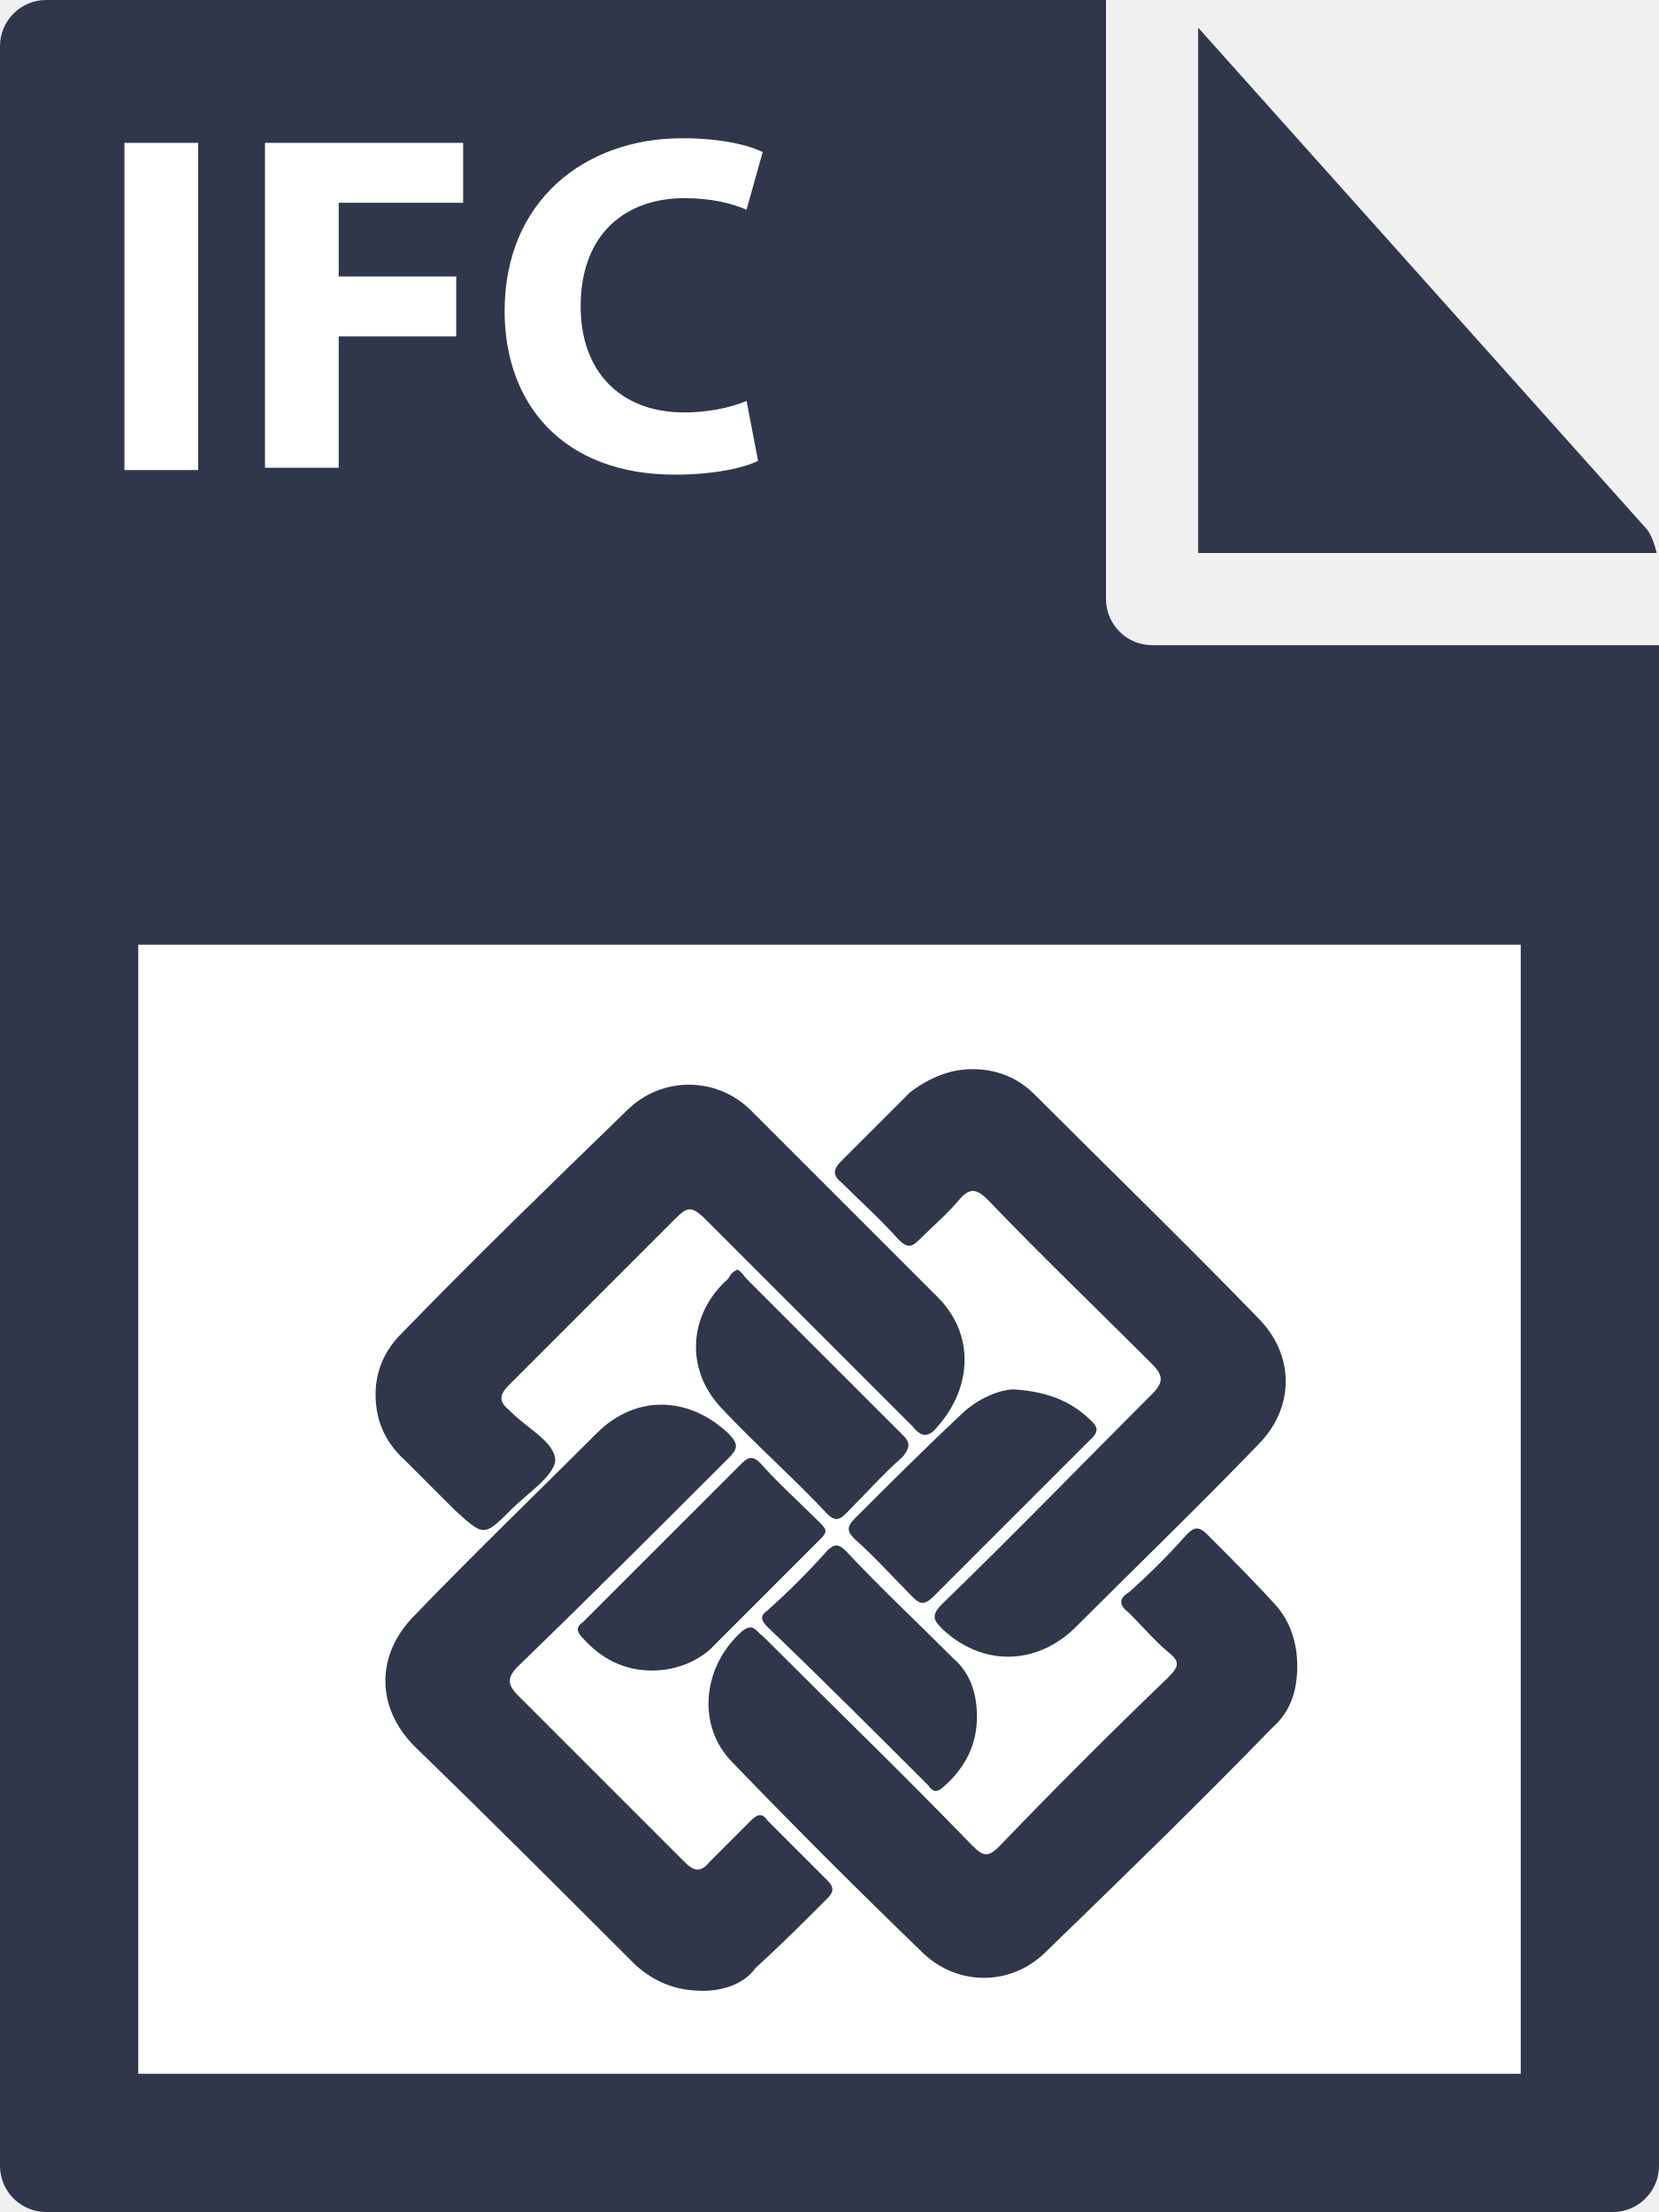
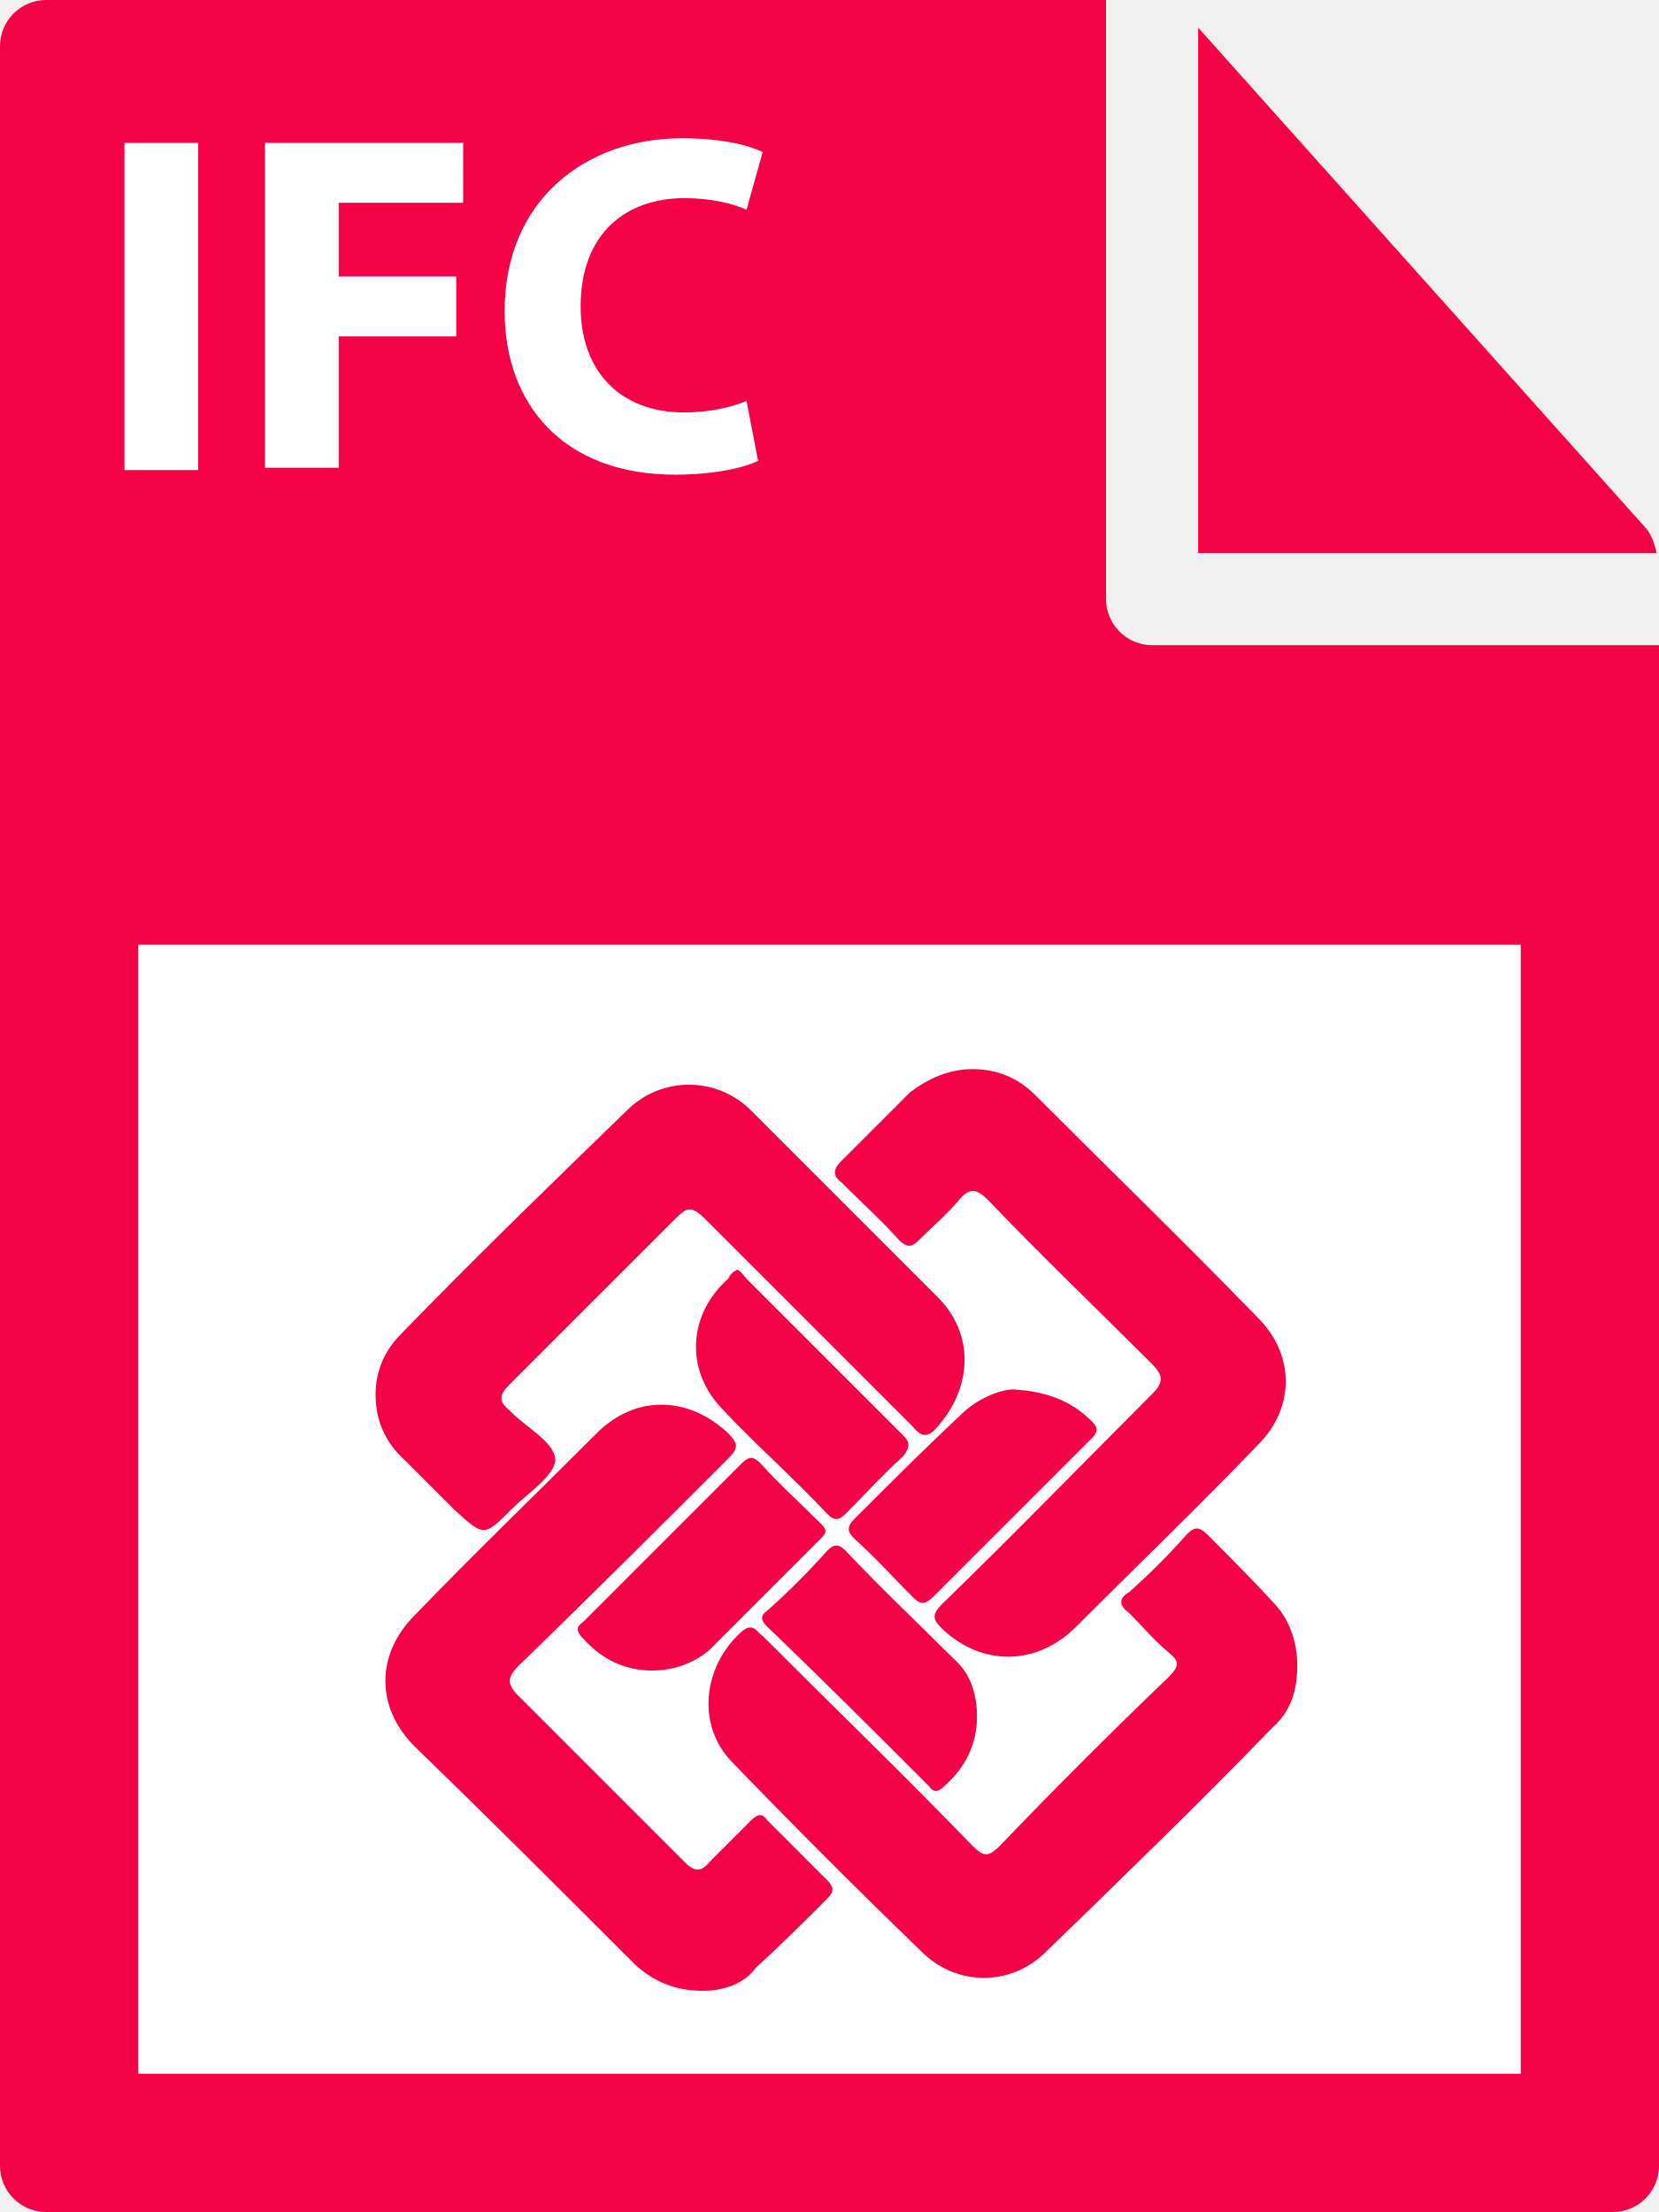
<svg xmlns="http://www.w3.org/2000/svg" version="1.1" id="Layer_1" x="0px" y="0px" viewBox="0 0 72 96" style="enable-background:new 0 0 72 96;" xml:space="preserve">
  <style type="text/css">
- 	.st0{fill:#30374B;}
+ 	.st0{fill:#f50145;}
	.st1{fill:#FFFFFF;}
</style>
  <g>
    <path class="st0" d="M0,2v92c0,1.1,0.9,2,2,2h68c1.1,0,2-0.9,2-2V28H50c-1.1,0-2-0.9-2-2V0H2C0.9,0,0,0.9,0,2z" />
    <path class="st0" d="M71.9,24c-0.1-0.4-0.2-0.7-0.4-1L52,1.2V24H71.9z" />
  </g>
  <rect x="6" y="41" class="st1" width="60" height="49" />
  <g>
    <path class="st0" d="M56.3,72.3c0,1.1-0.3,2-1.1,2.7c-3.2,3.3-6.5,6.5-9.8,9.7c-1.5,1.5-3.8,1.5-5.3,0.1c-2.8-2.7-5.6-5.5-8.3-8.3   c-1.6-1.6-1.3-4.2,0.4-5.7c0.5-0.4,0.6,0,0.9,0.2c3,3,6.1,6,9.1,9.1c0.5,0.5,0.7,0.5,1.2,0c2.4-2.5,4.8-4.9,7.3-7.3   c0.5-0.5,0.5-0.7,0-1.1c-0.6-0.5-1.1-1.1-1.7-1.7c-0.4-0.3-0.5-0.6,0-0.9c0.9-0.8,1.7-1.6,2.5-2.5c0.3-0.3,0.5-0.4,0.9,0   c1,1,2,2,3,3.1C56,70.4,56.3,71.3,56.3,72.3z" />
    <path class="st0" d="M30.5,86.4c-1.2,0-2.1-0.4-2.9-1.1c-3.2-3.2-6.4-6.4-9.6-9.5c-1.7-1.7-1.7-4,0-5.7c2.6-2.7,5.3-5.3,7.9-7.9   c1.7-1.7,4-1.6,5.7,0c0.5,0.5,0.4,0.7,0,1.1c-3,3-6,6-9.1,9c-0.5,0.5-0.5,0.8,0,1.3c2.4,2.4,4.8,4.8,7.2,7.2c0.4,0.4,0.7,0.5,1.1,0   c0.6-0.6,1.2-1.2,1.8-1.8c0.3-0.3,0.5-0.3,0.7,0c0.9,0.9,1.7,1.7,2.6,2.6c0.3,0.3,0.3,0.5,0,0.8c-1,1-2,2-3.1,3   C32.3,86.1,31.4,86.4,30.5,86.4z" />
    <path class="st0" d="M16.3,60.5c0-1,0.4-1.9,1.1-2.6c3.2-3.3,6.5-6.5,9.8-9.7c1.5-1.5,3.9-1.5,5.4,0c2.7,2.7,5.4,5.4,8.1,8.1   c1.6,1.6,1.5,3.9,0,5.6c-0.4,0.5-0.7,0.5-1.1,0c-3-3-6-6-9-9c-0.6-0.6-0.8-0.5-1.3,0c-2.4,2.4-4.8,4.8-7.2,7.2   c-0.4,0.4-0.5,0.7,0,1.1c0,0,0.1,0.1,0.1,0.1c0.7,0.7,1.9,1.3,1.9,2.1c-0.1,0.7-1.2,1.4-1.9,2.1c-1.2,1.2-1.2,1.2-2.5,0   c-0.7-0.7-1.4-1.4-2.1-2.1C16.6,62.5,16.3,61.5,16.3,60.5z" />
    <path class="st0" d="M42.2,46.4c1.1,0,2,0.4,2.7,1.1c3.2,3.2,6.5,6.4,9.7,9.7c1.6,1.6,1.6,3.9,0,5.5c-2.6,2.7-5.3,5.3-8,8   c-1.7,1.6-4,1.6-5.7,0c-0.4-0.4-0.5-0.6,0-1.1c3.1-3,6.1-6.1,9.1-9.1c0.5-0.5,0.5-0.8,0-1.3c-2.4-2.4-4.8-4.7-7.1-7.1   c-0.5-0.5-0.8-0.6-1.3,0c-0.5,0.6-1.1,1.1-1.7,1.7c-0.3,0.3-0.5,0.4-0.9,0c-0.8-0.9-1.7-1.7-2.5-2.5c-0.4-0.3-0.3-0.6,0-0.9   c1-1,2-2,3-3C40.3,46.8,41.2,46.4,42.2,46.4z" />
    <path class="st0" d="M44,60.3c1.6,0.1,2.6,0.6,3.4,1.4c0.3,0.3,0.2,0.5,0,0.7c-2.3,2.3-4.6,4.6-6.9,6.9c-0.4,0.4-0.6,0.3-0.9,0   c-0.8-0.8-1.6-1.7-2.5-2.5c-0.3-0.3-0.4-0.5,0-0.9c1.5-1.5,3-3,4.6-4.5C42.4,60.7,43.4,60.3,44,60.3z" />
    <path class="st0" d="M42.4,74.5c0,1.2-0.5,2.2-1.4,3c-0.3,0.3-0.5,0.3-0.7,0c-2.3-2.3-4.6-4.6-7-6.9c-0.3-0.3-0.3-0.5,0-0.7   c0.9-0.8,1.8-1.7,2.6-2.6c0.3-0.3,0.5-0.3,0.8,0c1.5,1.6,3.1,3.1,4.7,4.7C42.1,72.6,42.4,73.5,42.4,74.5z" />
    <path class="st0" d="M32,55.1c0.2,0.1,0.3,0.3,0.4,0.4c2.3,2.3,4.5,4.5,6.8,6.8c0.3,0.3,0.3,0.5,0,0.9c-0.9,0.8-1.7,1.7-2.5,2.5   c-0.3,0.3-0.5,0.3-0.8,0c-1.5-1.6-3.1-3-4.6-4.6c-1.6-1.7-1.4-4.1,0.3-5.6C31.7,55.3,31.8,55.2,32,55.1z" />
    <path class="st0" d="M28.3,72.5c-1.2,0-2.2-0.5-3-1.4c-0.3-0.3-0.3-0.5,0-0.7c2.3-2.3,4.6-4.6,6.9-6.9c0.3-0.3,0.5-0.3,0.8,0   c0.8,0.9,1.7,1.7,2.6,2.6c0.3,0.3,0.3,0.4,0,0.7c-1.6,1.6-3.2,3.2-4.8,4.8C30.1,72.2,29.2,72.5,28.3,72.5z" />
  </g>
  <g>
    <path class="st1" d="M8.6,6.2v14.2H5.4V6.2H8.6z" />
    <path class="st1" d="M11.4,6.2h8.7v2.6h-5.4V12h5.1v2.6h-5.1v5.7h-3.2V6.2z" />
    <path class="st1" d="M32.9,20c-0.6,0.3-1.9,0.6-3.6,0.6c-4.9,0-7.4-3.1-7.4-7.1c0-4.8,3.5-7.5,7.7-7.5c1.7,0,2.9,0.3,3.5,0.6   l-0.7,2.5c-0.7-0.3-1.6-0.5-2.7-0.5c-2.5,0-4.5,1.5-4.5,4.7c0,2.8,1.7,4.6,4.5,4.6c1,0,2-0.2,2.7-0.5L32.9,20z" />
  </g>
</svg>
